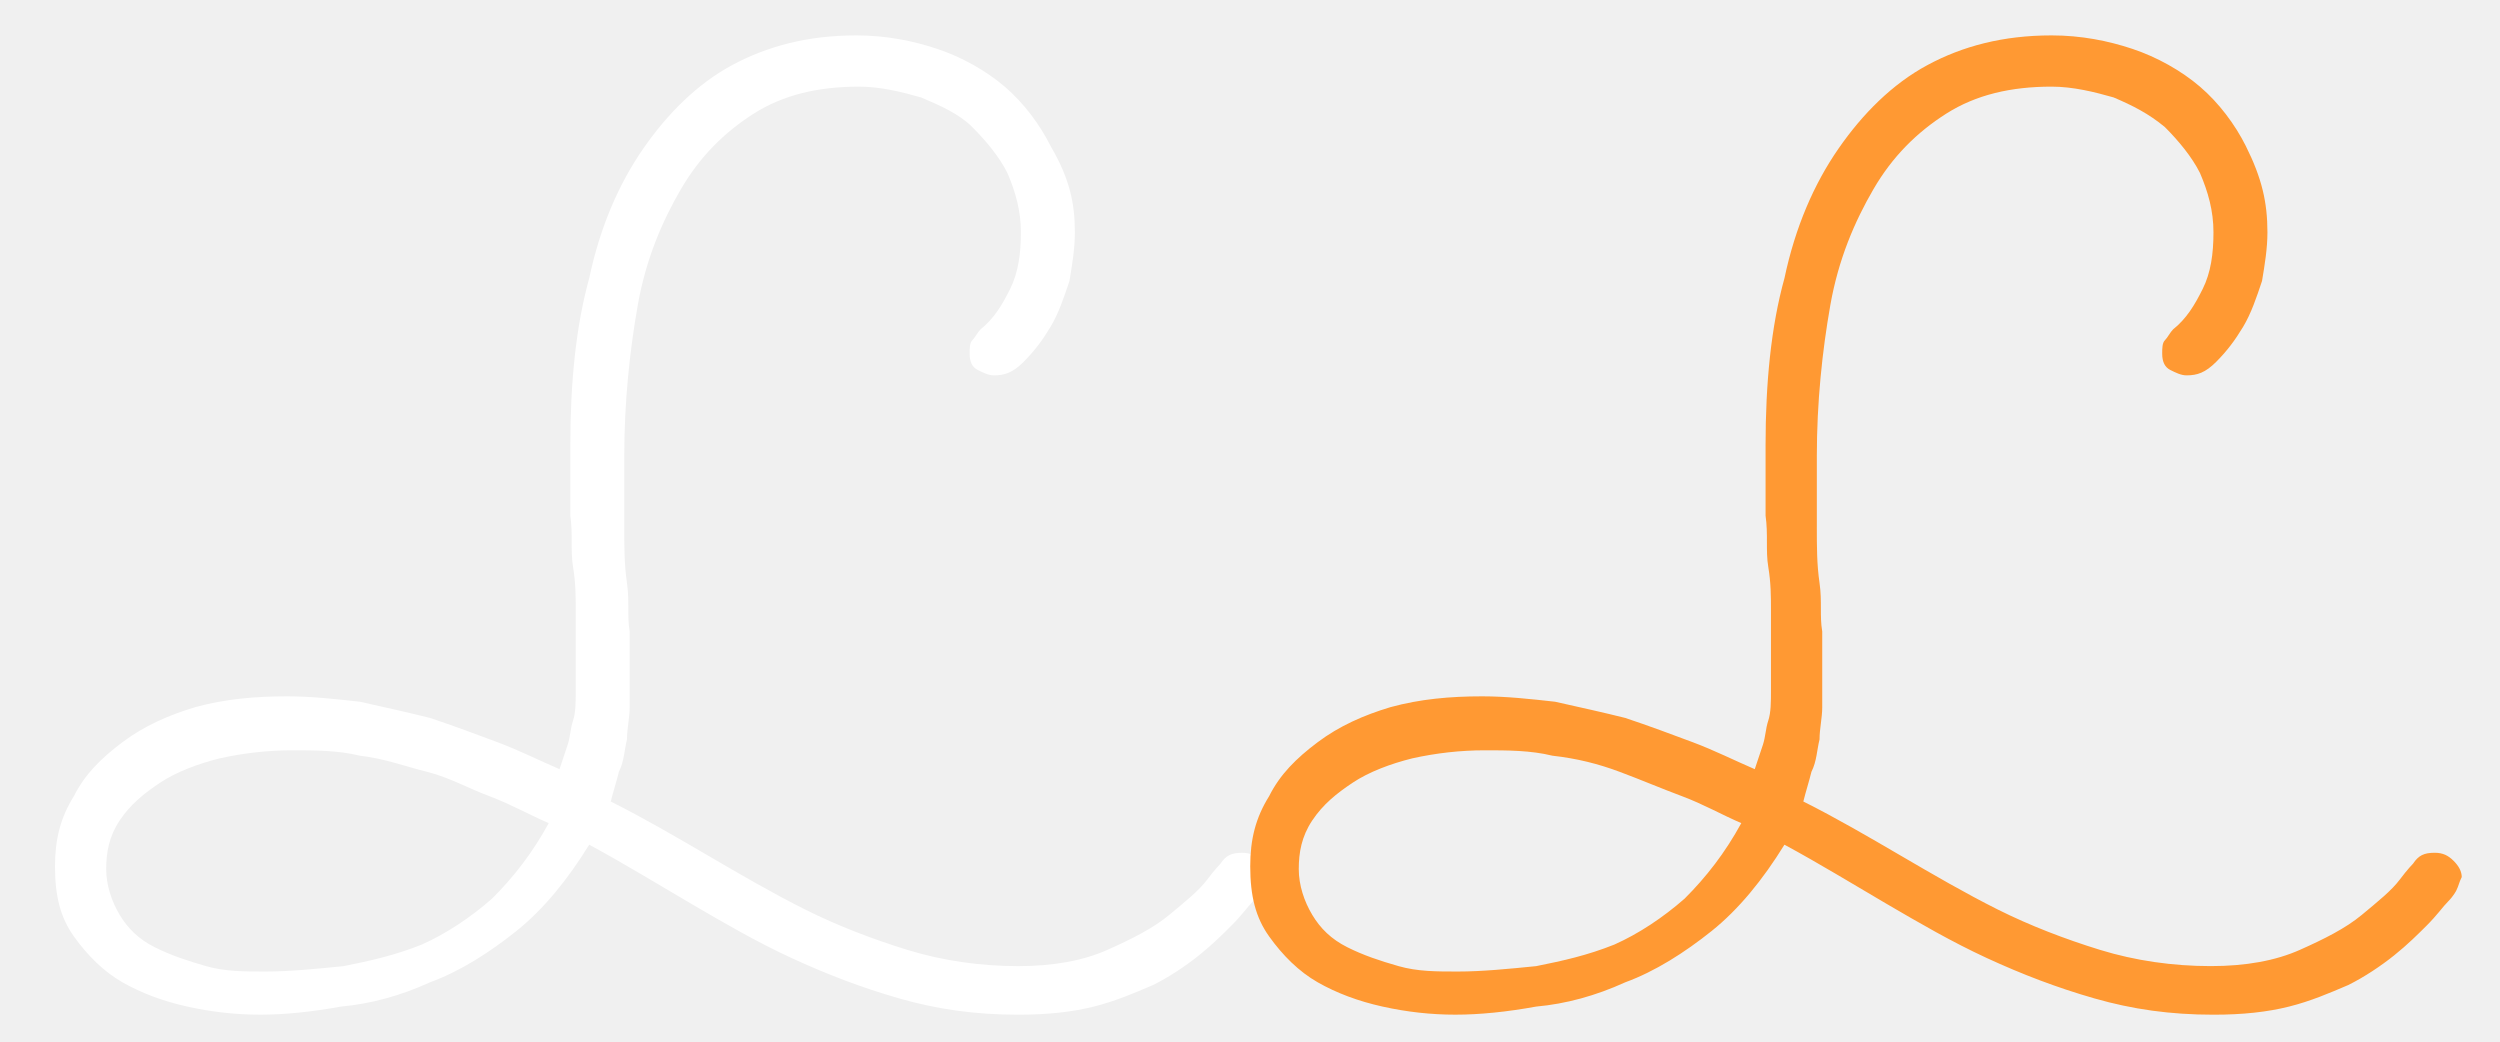
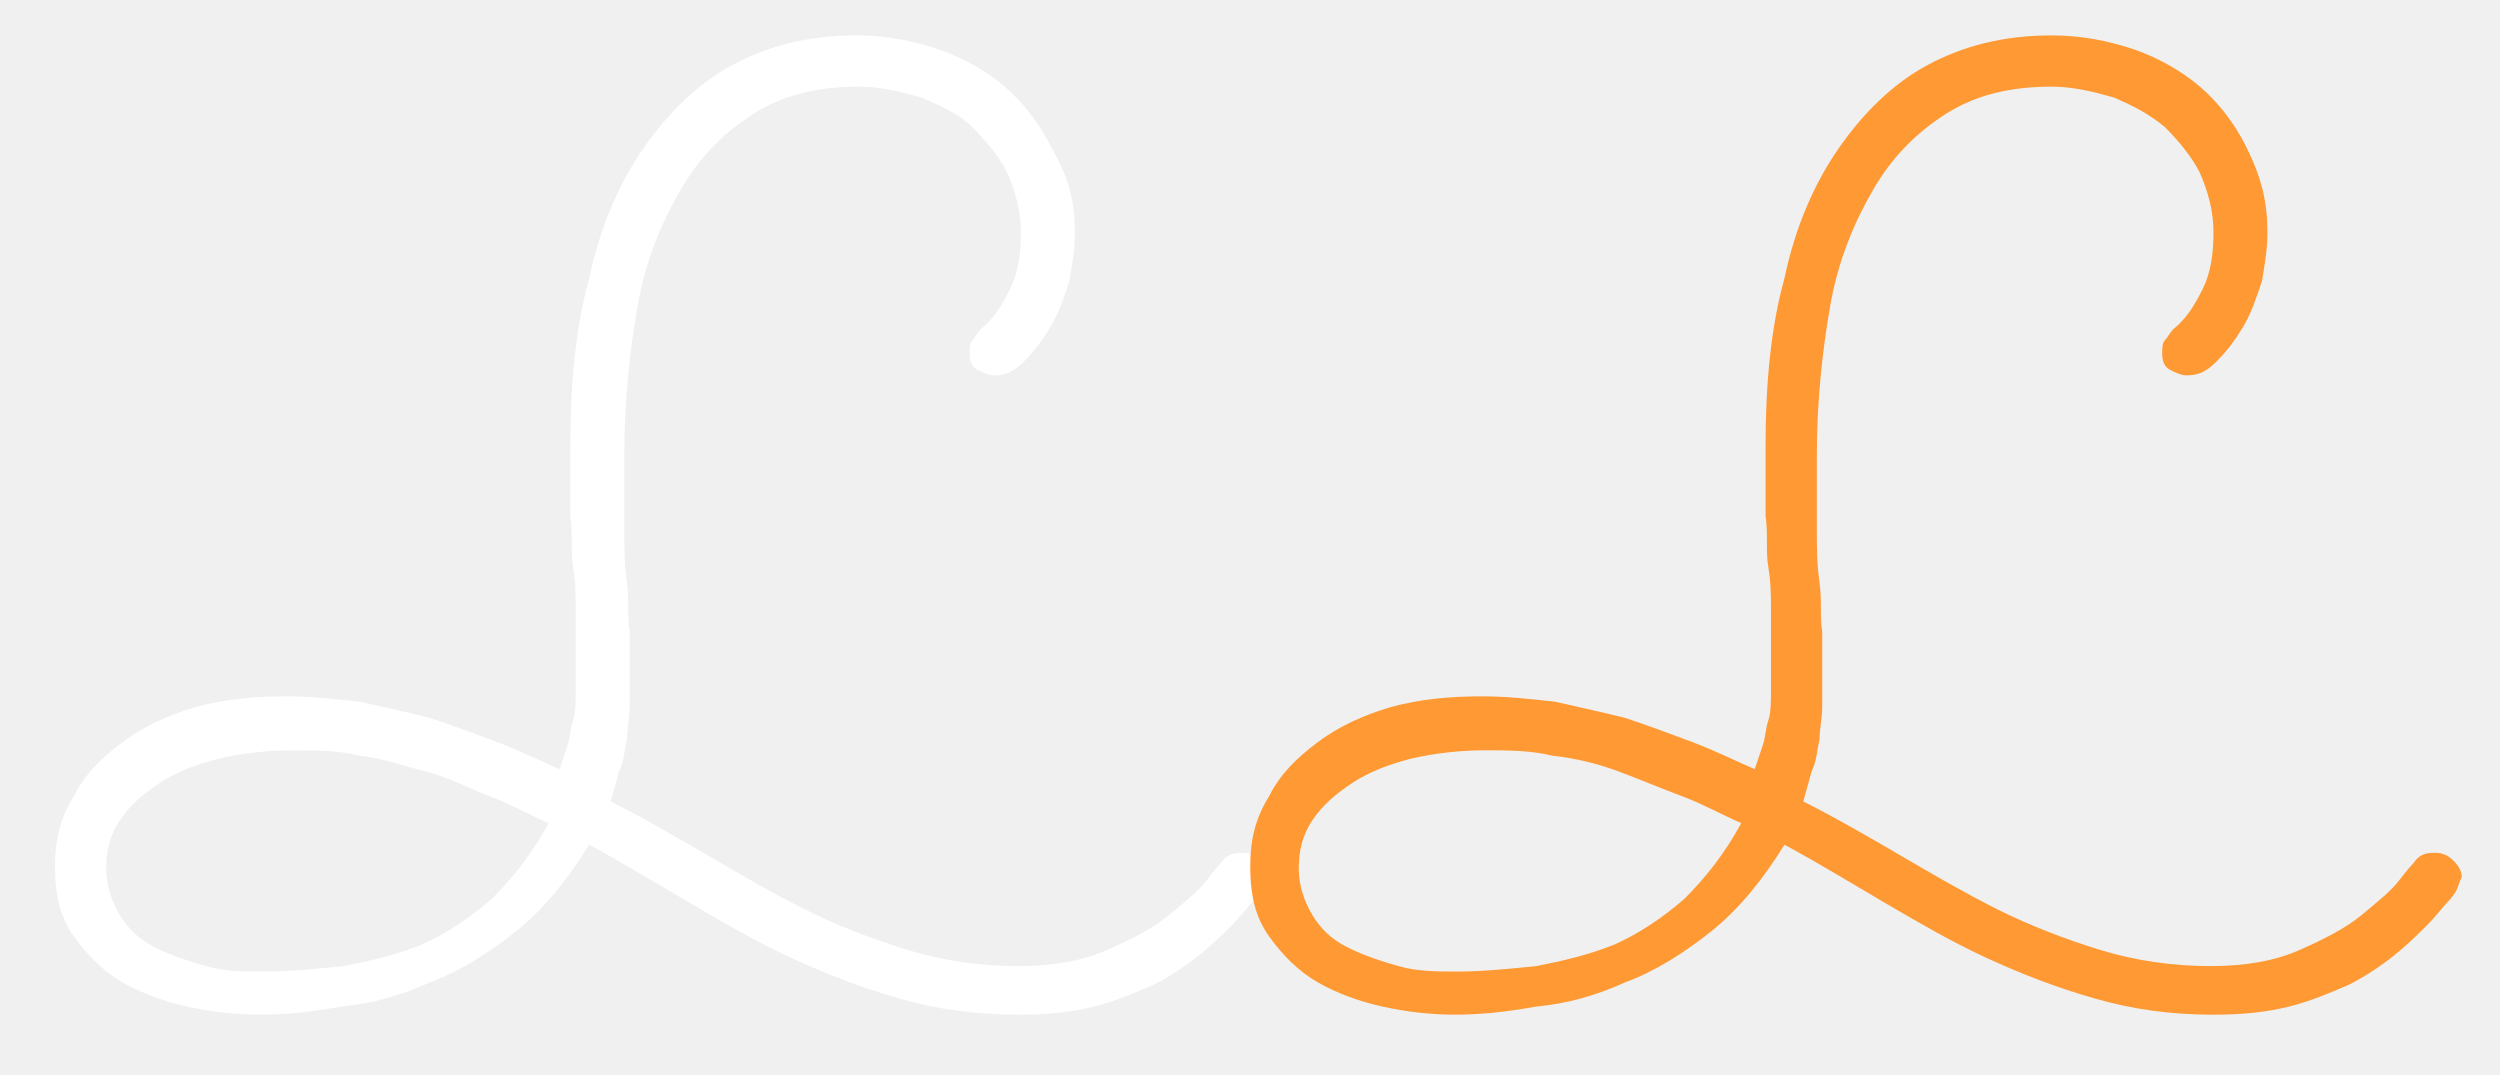
- <svg xmlns="http://www.w3.org/2000/svg" version="1.1" id="Layer_1" x="0px" y="0px" width="75px" height="31.25px" viewBox="7.5 4.25 75 31.25" enable-background="new 7.5 4.25 75 31.25" xml:space="preserve">
+ <svg xmlns="http://www.w3.org/2000/svg" version="1.1" id="Layer_1" x="0px" y="0px" width="75px" height="32.25px" viewBox="7.5 4.25 75 32.25" enable-background="new 7.5 4.25 75 32.25" xml:space="preserve">
  <g>
    <g>
      <path fill="#FFFFFF" d="M45.331,30.968c0,0-0.081,0.162-0.243,0.324s-0.324,0.405-0.648,0.728    c-0.243,0.243-0.567,0.567-0.971,0.89c-0.405,0.324-0.89,0.648-1.376,0.89c-0.567,0.243-1.133,0.486-1.781,0.648    c-0.648,0.162-1.376,0.243-2.266,0.243c-1.295,0-2.428-0.162-3.561-0.486c-1.133-0.324-2.185-0.728-3.238-1.214    s-2.024-1.052-2.995-1.619c-0.971-0.567-2.024-1.214-3.076-1.781c-0.648,1.052-1.376,1.943-2.185,2.59    c-0.809,0.648-1.7,1.214-2.59,1.538c-0.89,0.405-1.781,0.648-2.671,0.728c-0.89,0.162-1.7,0.243-2.428,0.243    s-1.457-0.081-2.185-0.243c-0.728-0.162-1.376-0.405-1.943-0.728c-0.567-0.324-1.052-0.809-1.457-1.376    c-0.405-0.567-0.567-1.214-0.567-2.104c0-0.809,0.162-1.457,0.567-2.104c0.324-0.648,0.809-1.133,1.457-1.619    s1.376-0.809,2.185-1.052c0.89-0.243,1.781-0.324,2.752-0.324c0.728,0,1.457,0.081,2.185,0.162    c0.728,0.162,1.457,0.324,2.104,0.486c0.728,0.243,1.376,0.486,2.024,0.728s1.295,0.567,1.862,0.809    c0.081-0.243,0.162-0.486,0.243-0.728c0.081-0.243,0.081-0.486,0.162-0.728s0.081-0.567,0.081-0.89c0-0.324,0-0.728,0-1.214    c0-0.405,0-0.809,0-1.214c0-0.405,0-0.809-0.081-1.295s0-0.971-0.081-1.538c0-0.567,0-1.295,0-2.104    c0-1.862,0.162-3.561,0.567-5.018c0.324-1.538,0.89-2.833,1.619-3.885s1.619-1.943,2.671-2.509s2.266-0.89,3.723-0.89    c0.89,0,1.7,0.162,2.428,0.405s1.457,0.648,2.024,1.133s1.052,1.133,1.376,1.781c0.567,0.971,0.728,1.7,0.728,2.59    c0,0.486-0.081,0.971-0.162,1.457c-0.162,0.486-0.324,0.971-0.567,1.376c-0.243,0.405-0.486,0.728-0.809,1.052    c-0.324,0.324-0.567,0.405-0.89,0.405c-0.162,0-0.324-0.081-0.486-0.162c-0.162-0.081-0.243-0.243-0.243-0.486    c0-0.162,0-0.324,0.081-0.405s0.162-0.243,0.243-0.324c0.405-0.324,0.648-0.728,0.89-1.214c0.243-0.486,0.324-1.052,0.324-1.7    s-0.162-1.214-0.405-1.781c-0.243-0.486-0.648-0.971-1.052-1.376c-0.405-0.405-0.971-0.648-1.538-0.89    c-0.567-0.162-1.214-0.324-1.862-0.324c-1.214,0-2.266,0.243-3.157,0.809c-0.89,0.567-1.619,1.295-2.185,2.266    s-1.052,2.104-1.295,3.48s-0.405,2.914-0.405,4.533c0,0.809,0,1.538,0,2.104c0,0.648,0,1.133,0.081,1.7    c0.081,0.567,0,0.971,0.081,1.457c0,0.486,0,0.89,0,1.376c0,0.243,0,0.567,0,0.89s-0.081,0.648-0.081,0.971    c-0.081,0.324-0.081,0.648-0.243,0.971c-0.081,0.324-0.162,0.567-0.243,0.89c0.971,0.486,1.943,1.052,2.914,1.619    c0.971,0.567,1.943,1.133,2.914,1.619c0.971,0.486,2.024,0.89,3.076,1.214c1.052,0.324,2.185,0.486,3.319,0.486    c1.052,0,1.943-0.162,2.671-0.486c0.728-0.324,1.376-0.648,1.862-1.052c0.486-0.405,0.89-0.728,1.133-1.052    c0.243-0.324,0.405-0.486,0.405-0.486c0.162-0.243,0.324-0.324,0.648-0.324c0.243,0,0.405,0.081,0.567,0.243    s0.243,0.324,0.243,0.486C45.493,30.725,45.412,30.806,45.331,30.968z M23.962,28.944c-0.567-0.243-1.133-0.567-1.781-0.809    c-0.648-0.243-1.214-0.567-1.862-0.728s-1.295-0.405-2.024-0.486c-0.648-0.162-1.376-0.162-2.024-0.162    c-0.728,0-1.457,0.081-2.185,0.243c-0.648,0.162-1.295,0.405-1.781,0.728c-0.486,0.324-0.89,0.648-1.214,1.133    c-0.324,0.486-0.405,0.971-0.405,1.457c0,0.486,0.162,0.971,0.405,1.376c0.243,0.405,0.567,0.728,1.052,0.971    c0.486,0.243,0.971,0.405,1.538,0.567c0.567,0.162,1.133,0.162,1.781,0.162c0.728,0,1.538-0.081,2.347-0.162    c0.809-0.162,1.538-0.324,2.347-0.648c0.728-0.324,1.457-0.809,2.104-1.376C22.91,30.563,23.477,29.834,23.962,28.944z" />
      <path fill="#FF9933" d="M81.188,30.968c0,0-0.081,0.162-0.243,0.324s-0.324,0.405-0.648,0.728    c-0.243,0.243-0.567,0.567-0.971,0.89s-0.89,0.648-1.376,0.89c-0.567,0.243-1.133,0.486-1.781,0.648    c-0.648,0.162-1.376,0.243-2.266,0.243c-1.295,0-2.428-0.162-3.561-0.486c-1.133-0.324-2.185-0.728-3.238-1.214    c-1.052-0.486-2.024-1.052-2.995-1.619s-2.024-1.214-3.076-1.781c-0.648,1.052-1.376,1.943-2.185,2.59s-1.7,1.214-2.59,1.538    c-0.89,0.405-1.781,0.648-2.671,0.728c-0.89,0.162-1.7,0.243-2.428,0.243c-0.728,0-1.457-0.081-2.185-0.243    s-1.376-0.405-1.943-0.728c-0.567-0.324-1.052-0.809-1.457-1.376s-0.567-1.214-0.567-2.104c0-0.809,0.162-1.457,0.567-2.104    c0.324-0.648,0.809-1.133,1.457-1.619c0.648-0.486,1.376-0.809,2.185-1.052c0.89-0.243,1.781-0.324,2.752-0.324    c0.728,0,1.457,0.081,2.185,0.162c0.728,0.162,1.457,0.324,2.104,0.486c0.728,0.243,1.376,0.486,2.024,0.728    s1.295,0.567,1.862,0.809c0.081-0.243,0.162-0.486,0.243-0.728c0.081-0.243,0.081-0.486,0.162-0.728    c0.081-0.243,0.081-0.567,0.081-0.89c0-0.324,0-0.728,0-1.214c0-0.405,0-0.809,0-1.214c0-0.405,0-0.809-0.081-1.295    c-0.081-0.486,0-0.971-0.081-1.538c0-0.567,0-1.295,0-2.104c0-1.862,0.162-3.561,0.567-5.018c0.324-1.538,0.89-2.833,1.619-3.885    s1.619-1.943,2.671-2.509c1.052-0.567,2.266-0.89,3.723-0.89c0.89,0,1.7,0.162,2.428,0.405c0.728,0.243,1.457,0.648,2.024,1.133    s1.052,1.133,1.376,1.781c0.486,0.971,0.648,1.7,0.648,2.59c0,0.486-0.081,0.971-0.162,1.457    c-0.162,0.486-0.324,0.971-0.567,1.376c-0.243,0.405-0.486,0.728-0.809,1.052c-0.324,0.324-0.567,0.405-0.89,0.405    c-0.162,0-0.324-0.081-0.486-0.162c-0.162-0.081-0.243-0.243-0.243-0.486c0-0.162,0-0.324,0.081-0.405s0.162-0.243,0.243-0.324    c0.405-0.324,0.648-0.728,0.89-1.214c0.243-0.486,0.324-1.052,0.324-1.7s-0.162-1.214-0.405-1.781    c-0.243-0.486-0.648-0.971-1.052-1.376c-0.486-0.405-0.971-0.648-1.538-0.89c-0.567-0.162-1.214-0.324-1.862-0.324    c-1.214,0-2.266,0.243-3.157,0.809C65,8.223,64.271,8.951,63.705,9.923s-1.052,2.104-1.295,3.48    c-0.243,1.376-0.405,2.914-0.405,4.533c0,0.809,0,1.538,0,2.104c0,0.648,0,1.133,0.081,1.7c0.081,0.567,0,0.971,0.081,1.457    c0,0.486,0,0.89,0,1.376c0,0.243,0,0.567,0,0.89s-0.081,0.648-0.081,0.971c-0.081,0.324-0.081,0.648-0.243,0.971    c-0.081,0.324-0.162,0.567-0.243,0.89c0.971,0.486,1.943,1.052,2.914,1.619c0.971,0.567,1.943,1.133,2.914,1.619    s2.024,0.89,3.076,1.214c1.052,0.324,2.185,0.486,3.319,0.486c1.052,0,1.943-0.162,2.671-0.486    c0.728-0.324,1.376-0.648,1.862-1.052c0.486-0.405,0.89-0.728,1.133-1.052c0.243-0.324,0.405-0.486,0.405-0.486    c0.162-0.243,0.324-0.324,0.648-0.324c0.243,0,0.405,0.081,0.567,0.243s0.243,0.324,0.243,0.486    C81.269,30.725,81.269,30.806,81.188,30.968z M59.739,28.944c-0.567-0.243-1.133-0.567-1.781-0.809s-1.214-0.486-1.862-0.728    c-0.648-0.243-1.295-0.405-2.024-0.486c-0.648-0.162-1.376-0.162-2.024-0.162c-0.728,0-1.457,0.081-2.185,0.243    c-0.648,0.162-1.295,0.405-1.781,0.728c-0.486,0.324-0.89,0.648-1.214,1.133c-0.324,0.486-0.405,0.971-0.405,1.457    c0,0.486,0.162,0.971,0.405,1.376s0.567,0.728,1.052,0.971s0.971,0.405,1.538,0.567s1.133,0.162,1.781,0.162    c0.728,0,1.538-0.081,2.347-0.162c0.809-0.162,1.538-0.324,2.347-0.648c0.728-0.324,1.457-0.809,2.104-1.376    C58.686,30.563,59.253,29.834,59.739,28.944z" />
    </g>
  </g>
</svg>
